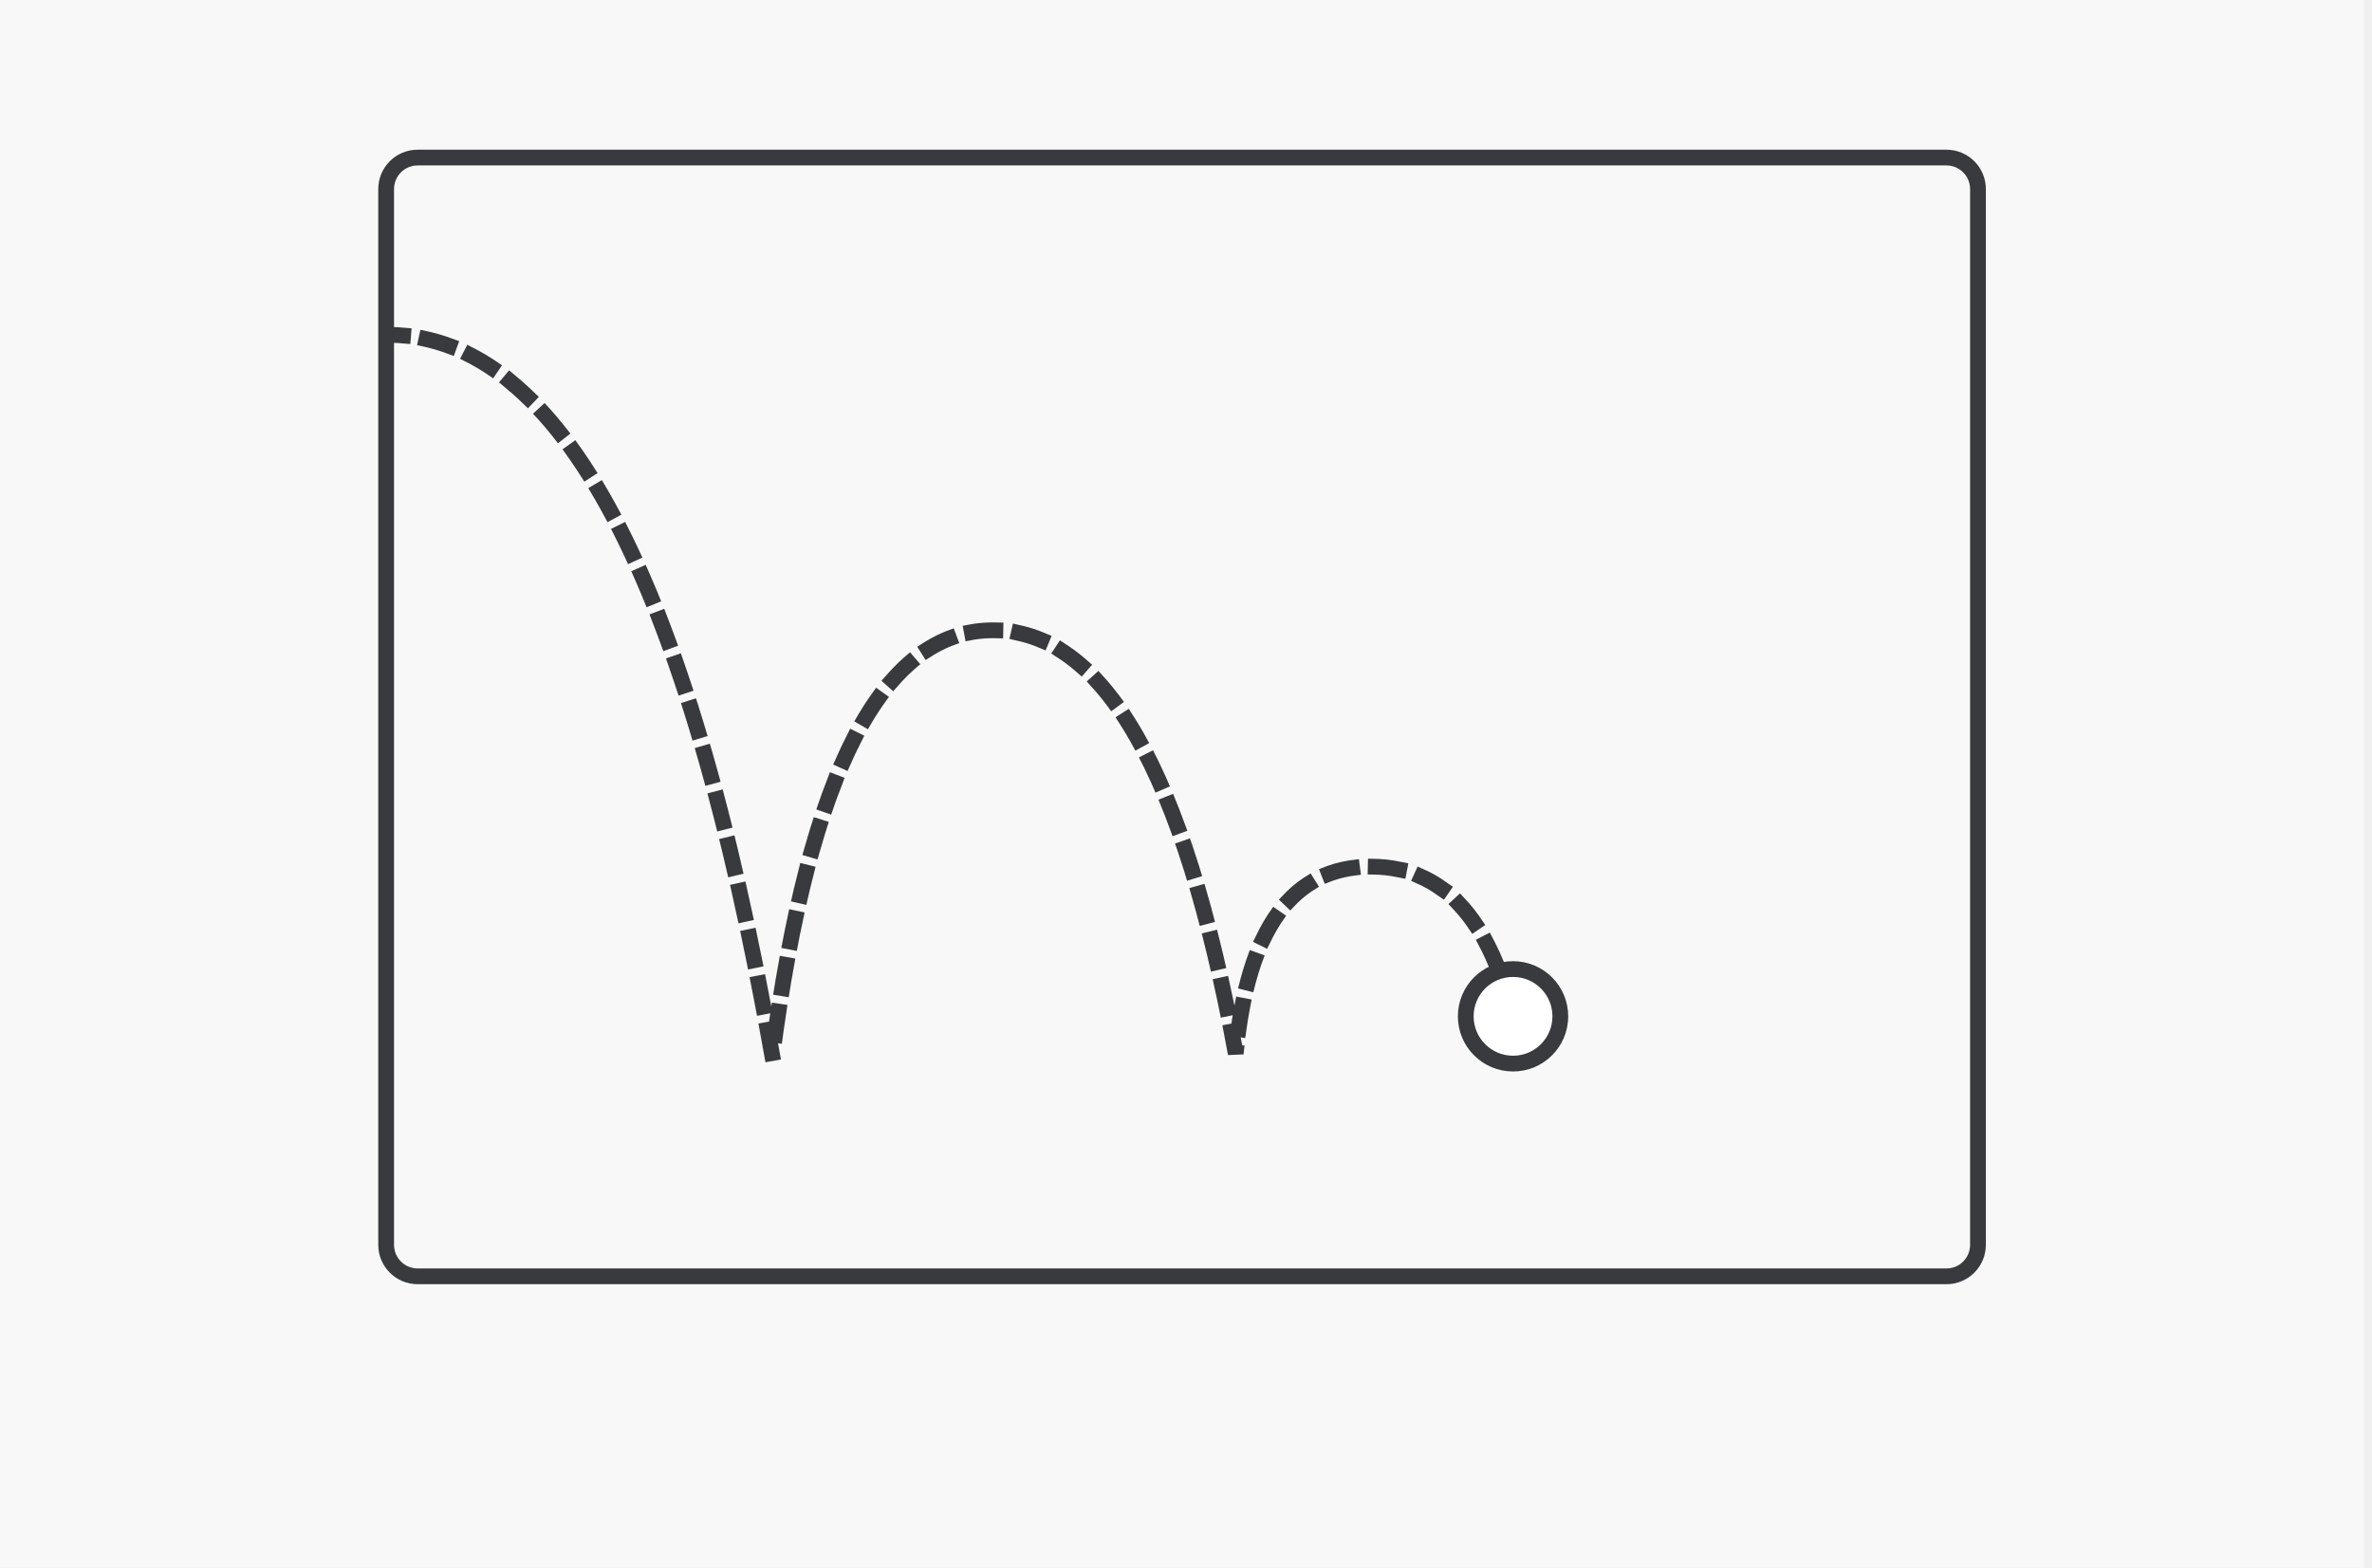
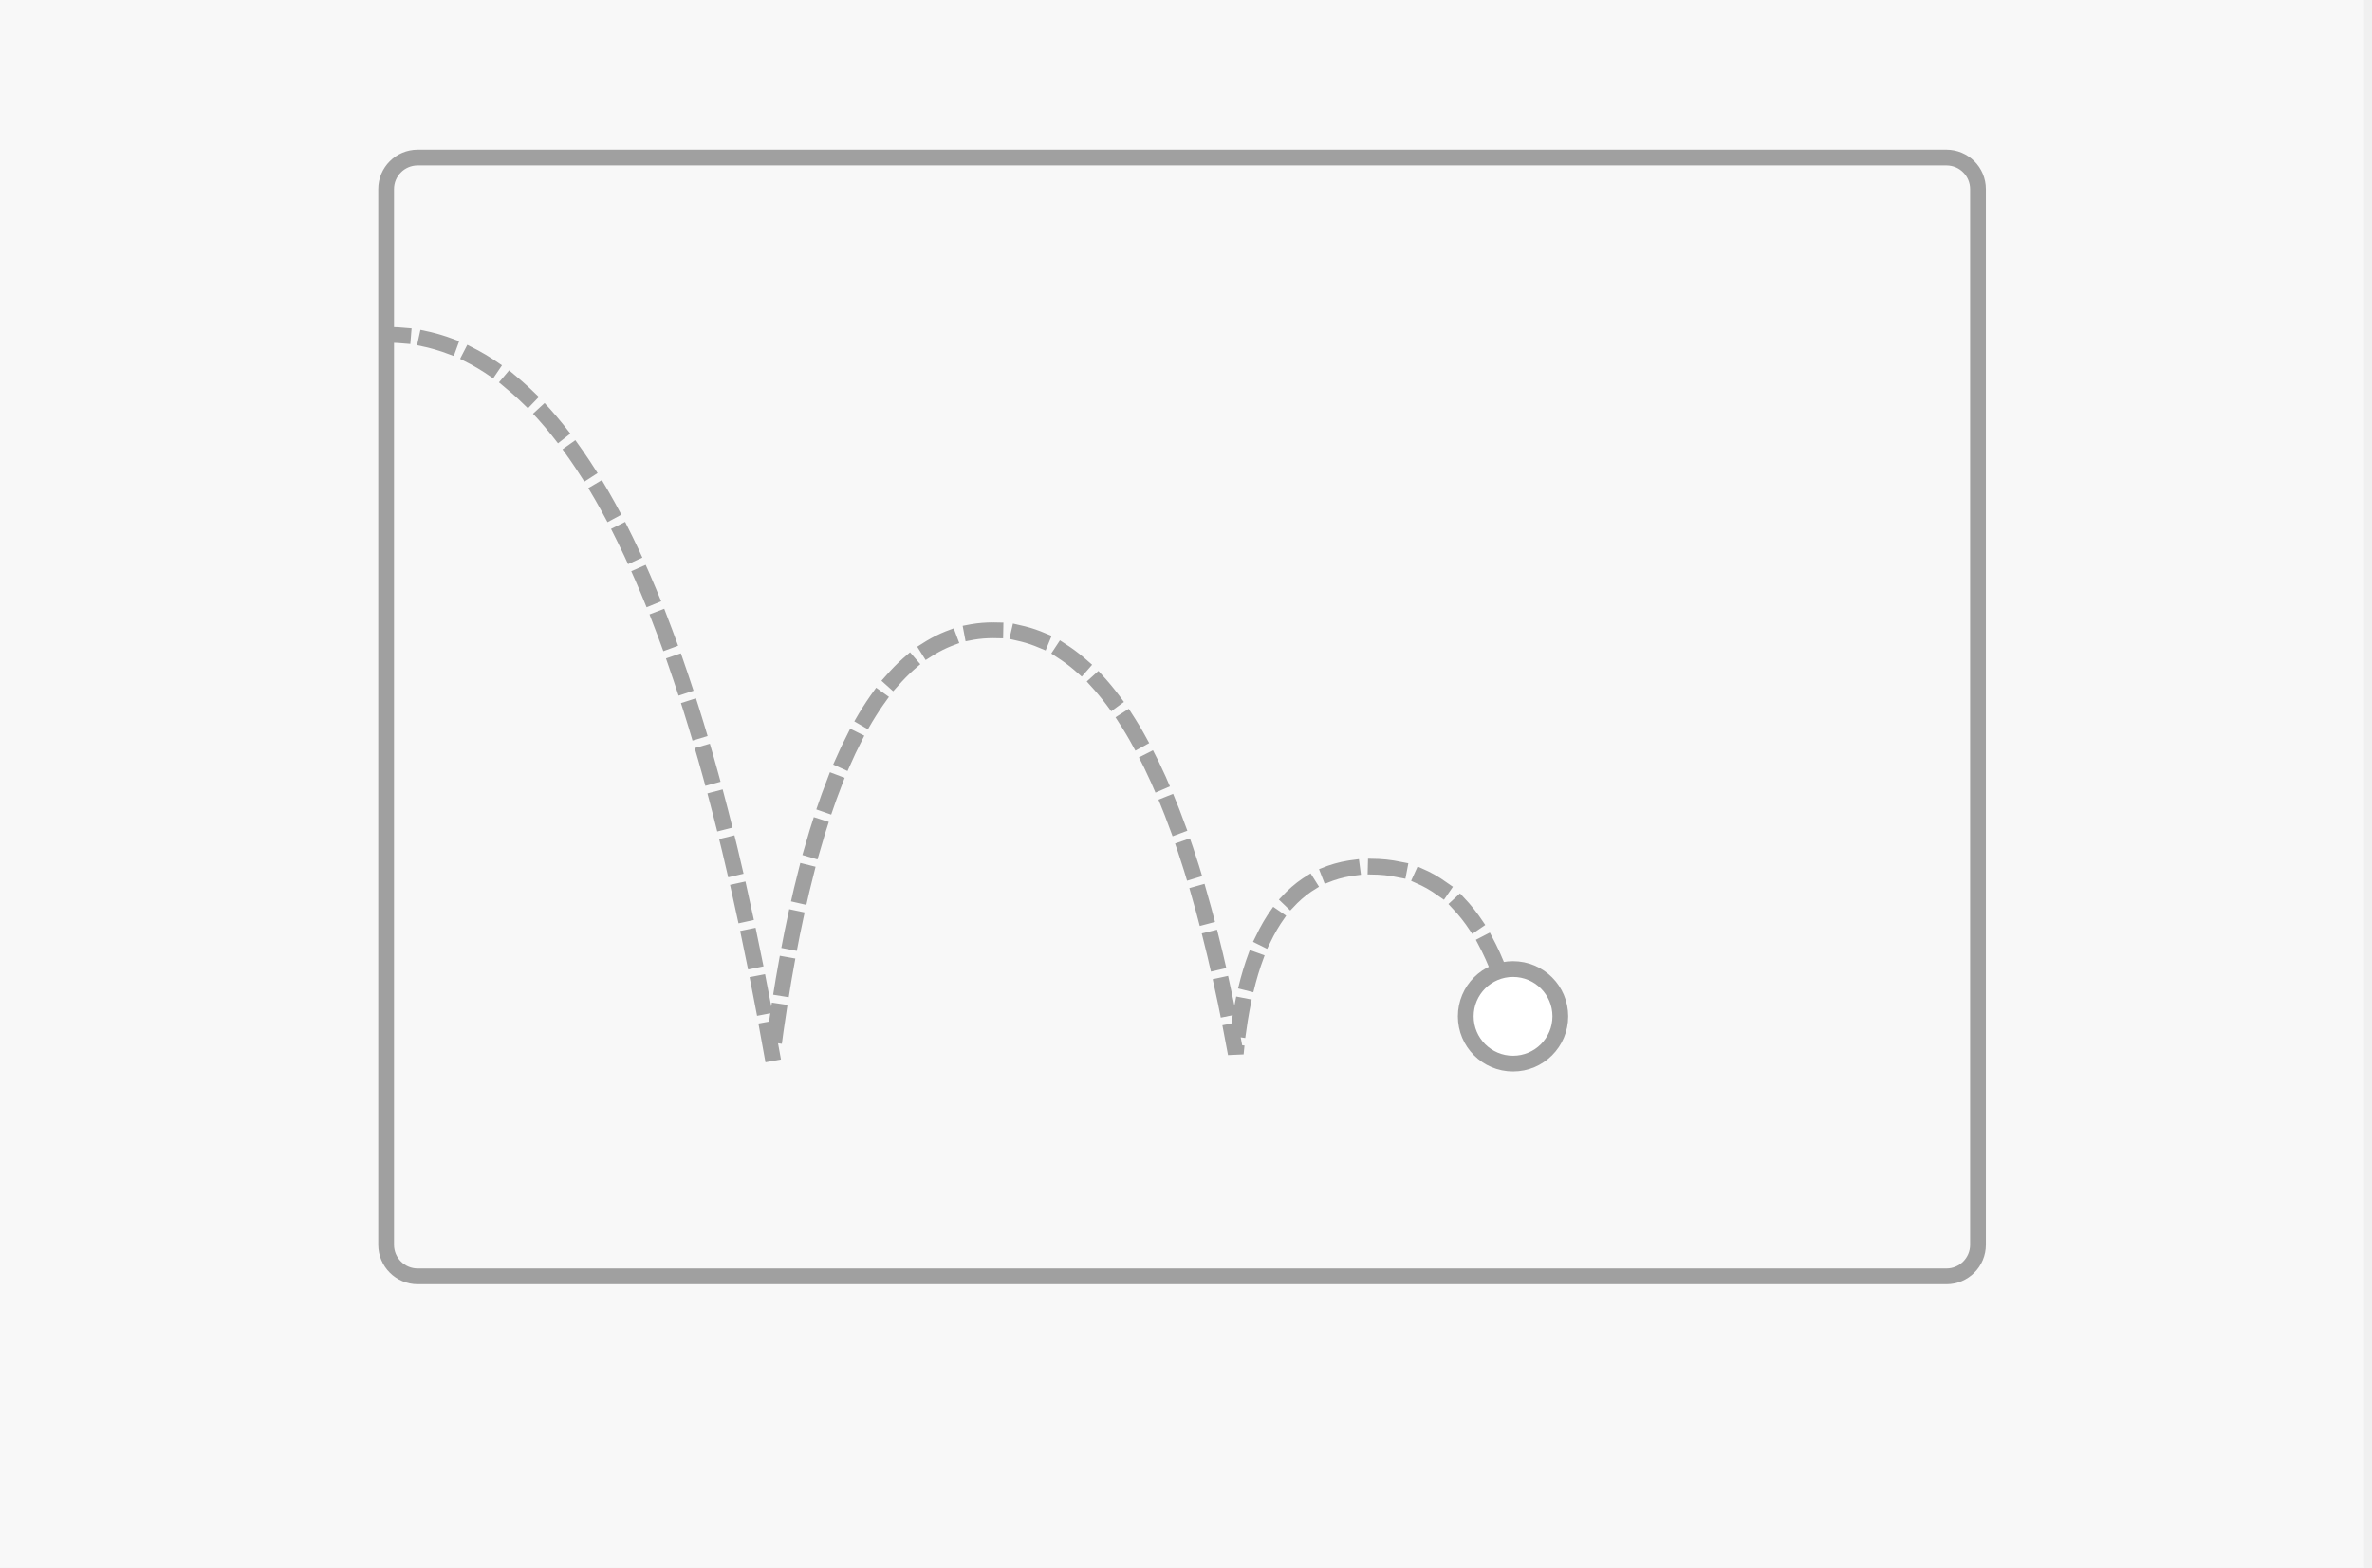
<svg xmlns="http://www.w3.org/2000/svg" width="301px" height="199px" viewBox="0 0 301 199" version="1.1">
  <g id="motion" stroke="none" stroke-width="1" fill="none" fill-rule="evenodd" transform="translate(0, 0)">
    <rect fill="#F8F8F8" x="0" y="0" width="300" height="199" />
-     <g id="Group" transform="translate(49, 20)" stroke="#393A3D" stroke-width="2">
-       <rect id="Rectangle" x="0" y="0" width="202" height="142" rx="4" />
-       <path d="M144,114 C141.333,98 135,90 125,90 C115,90 109.271,97.913 107.814,113.739 C101.271,77.913 91,60 77,60 C63,60 53.667,78 49,114 C38.333,53.333 22.167,22.833 0.5,22.5" id="Line" stroke-linecap="square" stroke-dasharray="3" />
-       <circle id="Oval" fill="#FFFFFF" cx="143" cy="109" r="6" />
-     </g>
+     <rect id="Rectangle" stroke="#A0A0A0" stroke-width="2" x="49" y="20" width="202" height="142" rx="4" />
+     <path d="M193,134 C190.333,118 184,110 174,110 C164,110 158.271,117.913 156.814,133.739 C150.271,97.913 140,80 126,80 C112,80 102.667,98 98,134 C87.333,73.333 71.167,42.833 49.5,42.5" id="Line" stroke="#A0A0A0" stroke-width="2" stroke-linecap="square" stroke-dasharray="3" />
+     <circle id="Oval" stroke="#A0A0A0" stroke-width="2" fill="#FFFFFF" cx="192" cy="129" r="6" />
  </g>
</svg>
